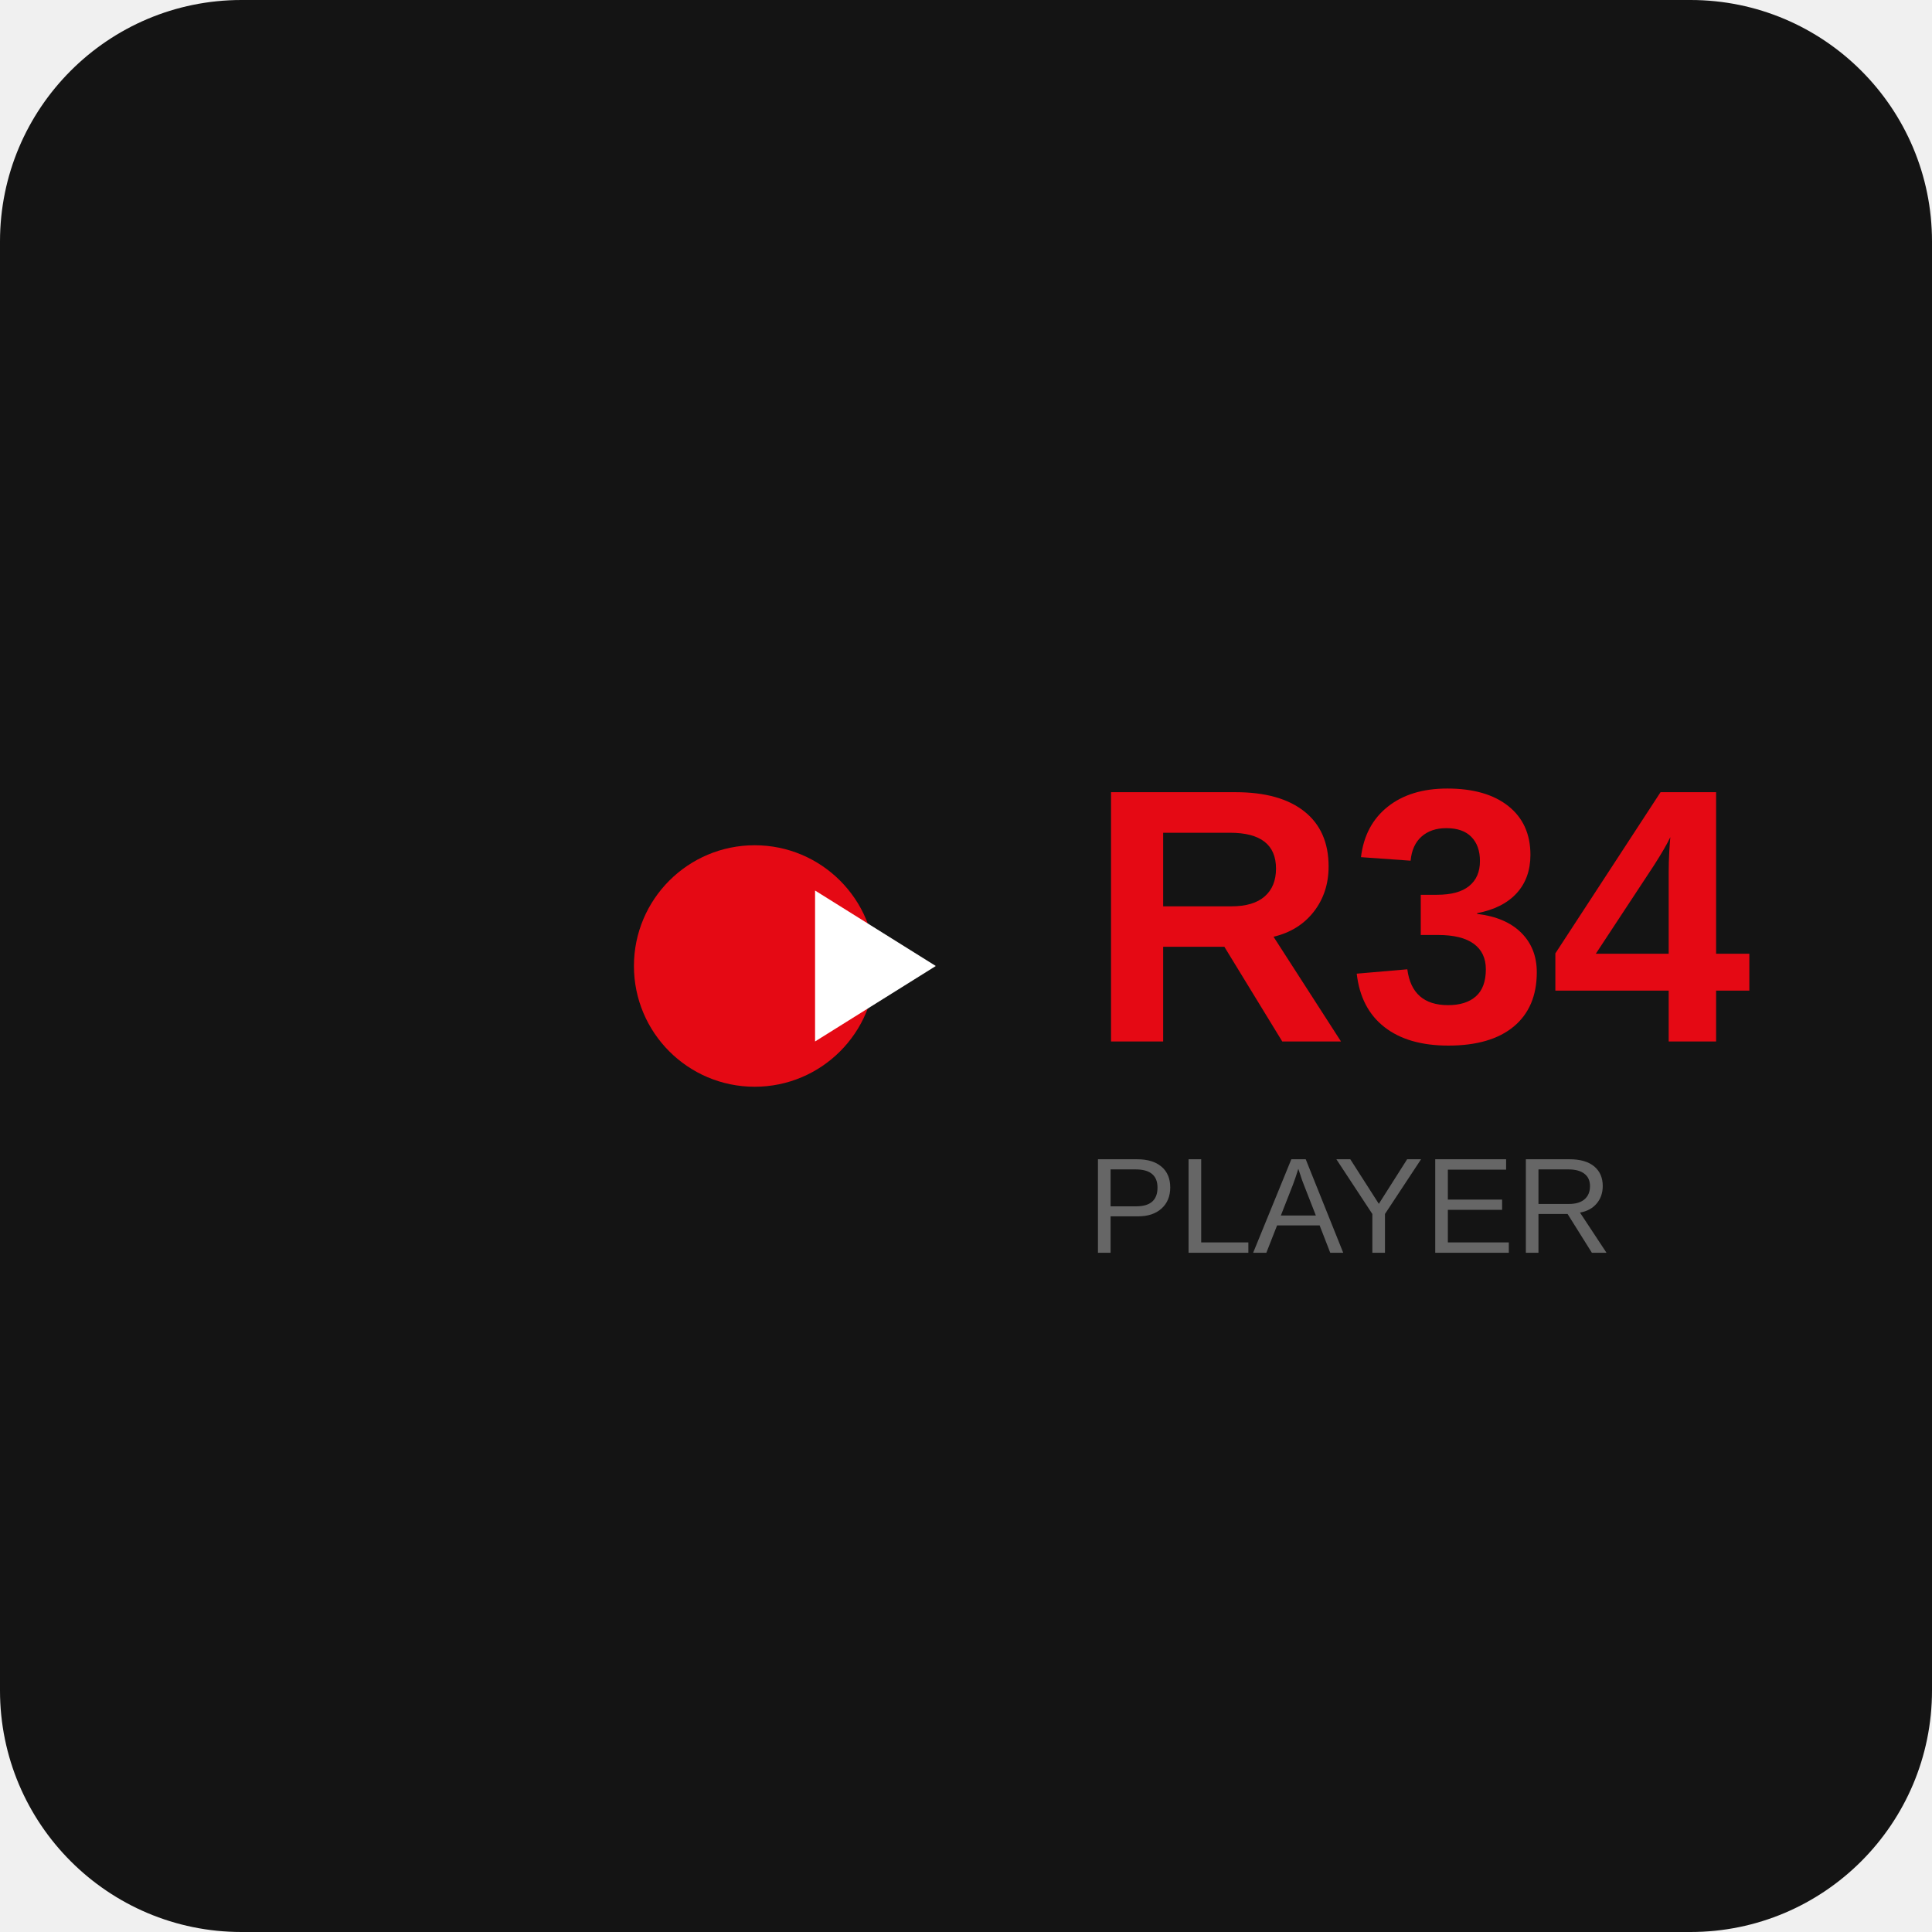
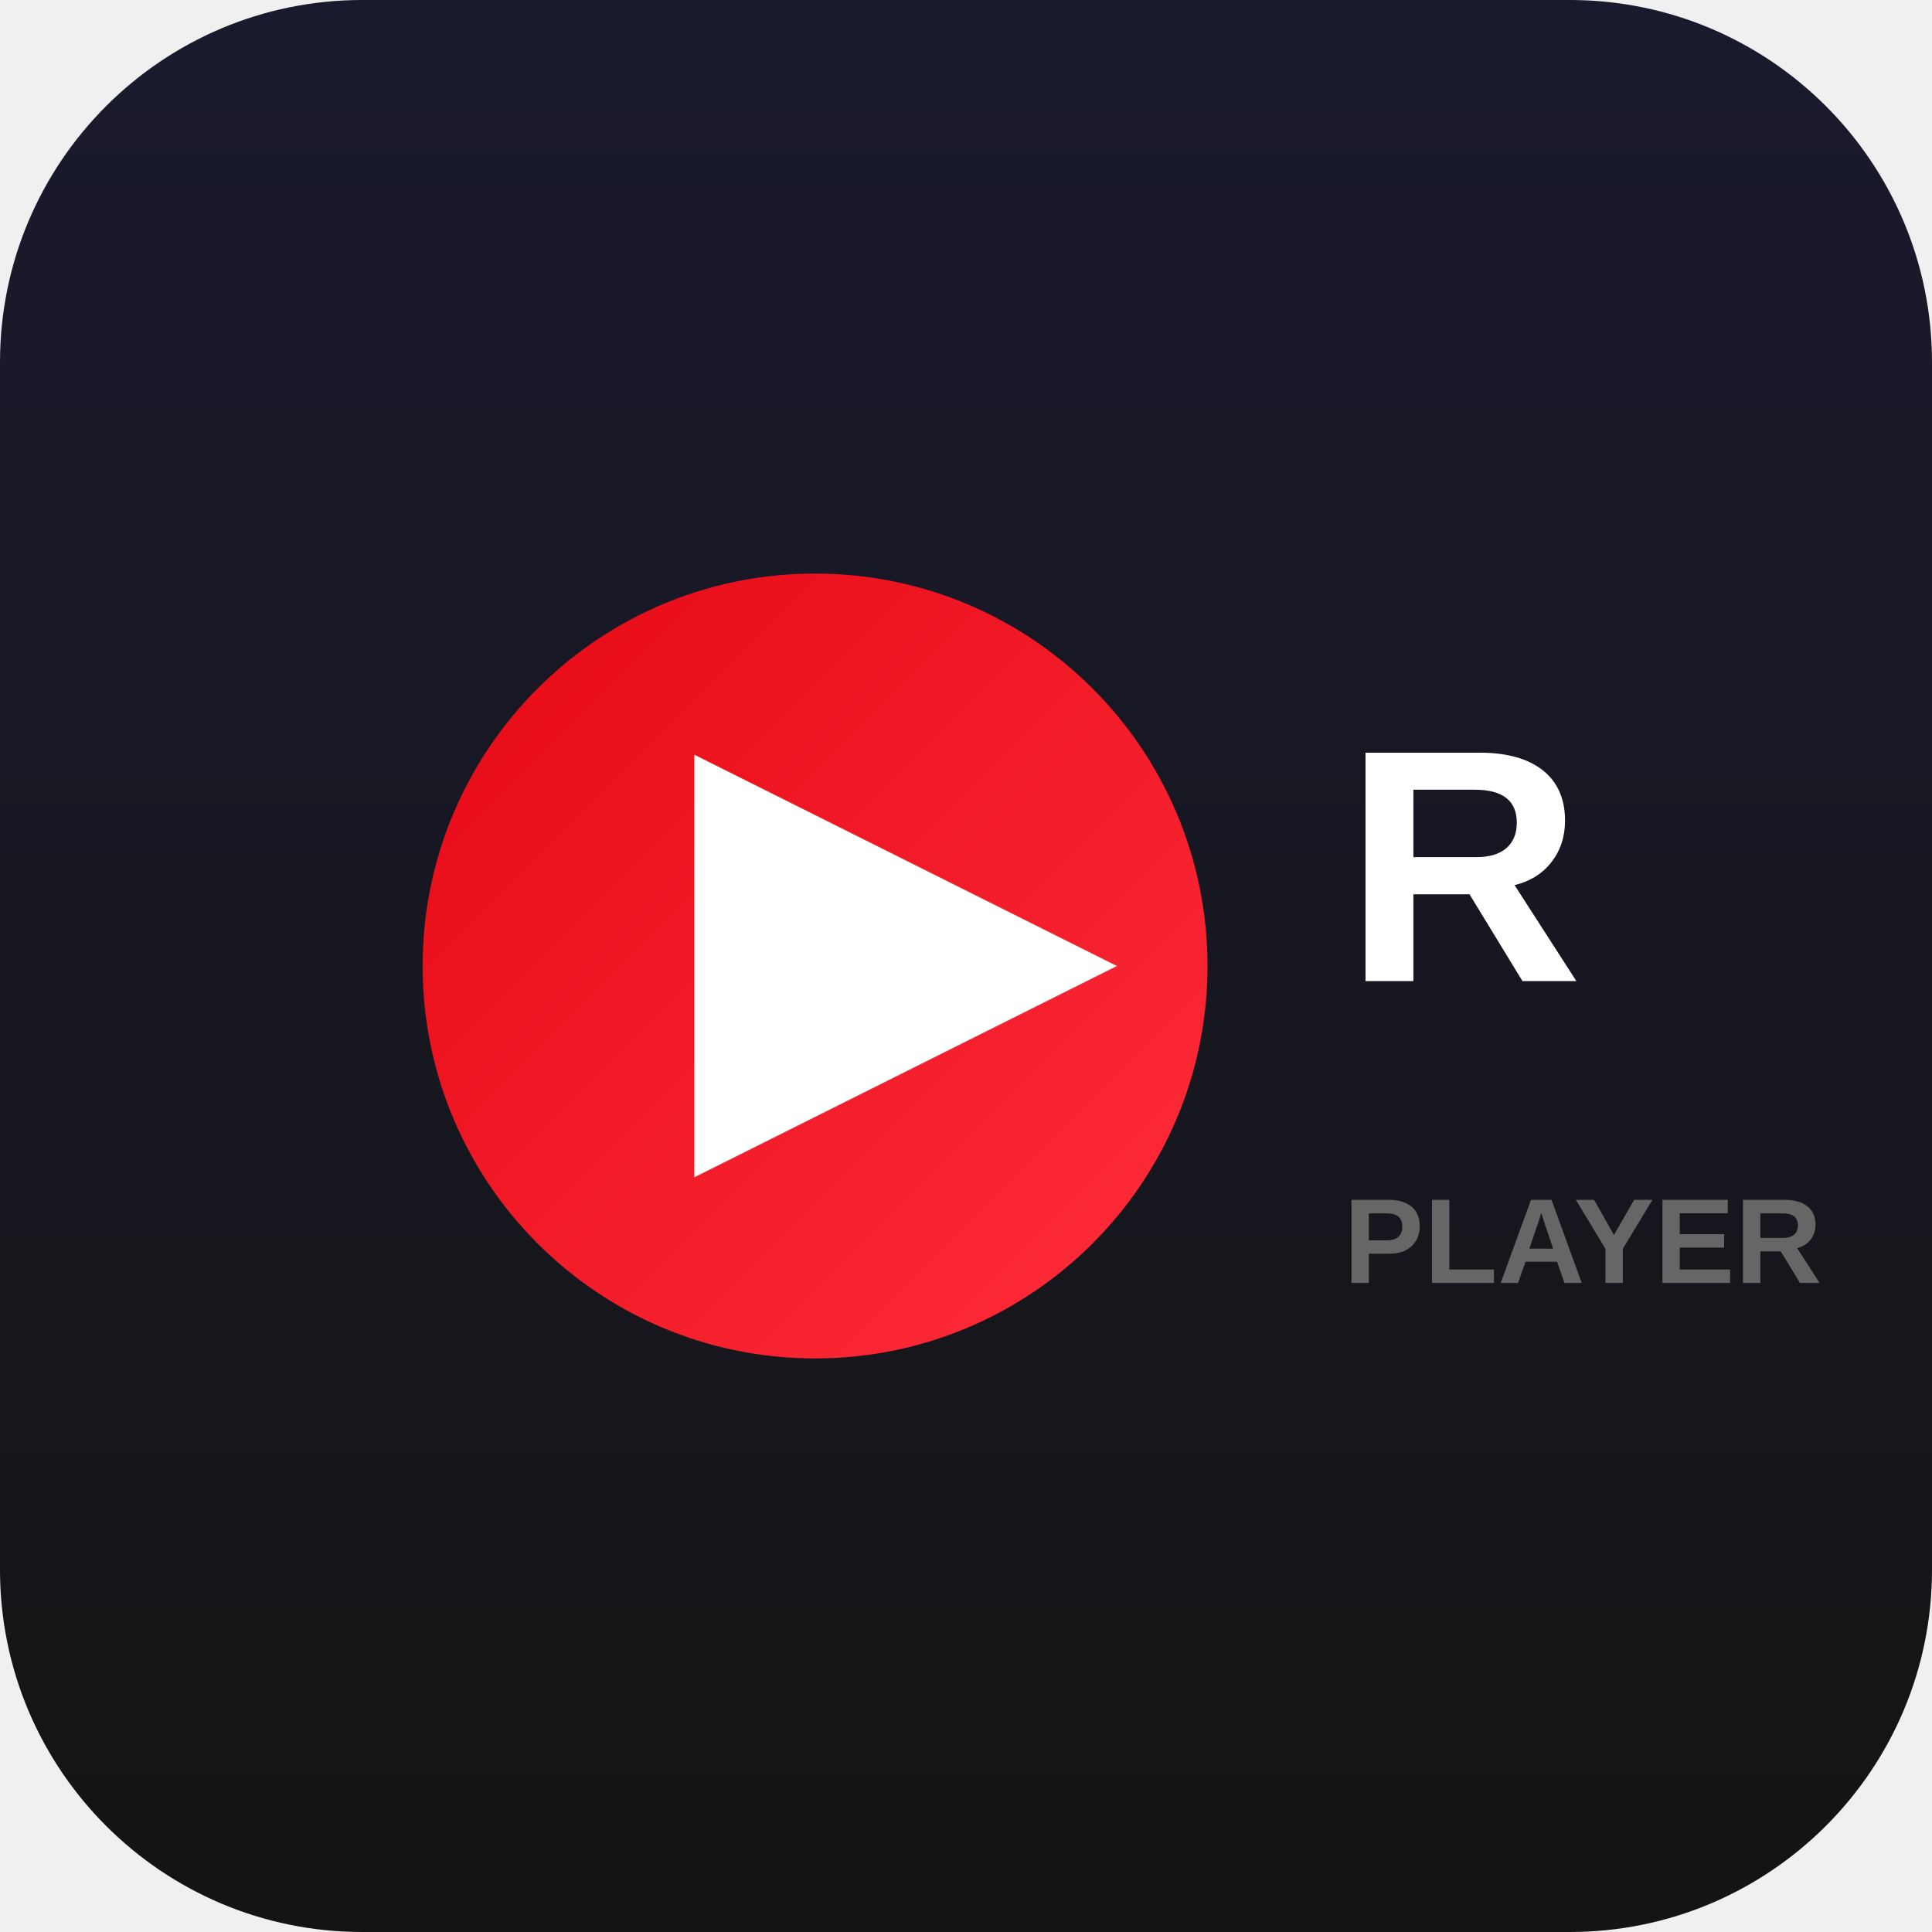
<svg xmlns="http://www.w3.org/2000/svg" width="256" height="256" viewBox="0 0 256 256">
-   <rect width="256" height="256" rx="32" fill="#141414" />
-   <circle cx="100" cy="128" r="16" fill="#e50914" />
-   <polygon points="108,128 108,118 124,128 108,138" fill="#fff" />
-   <text x="144" y="138" font-family="Arial" font-size="48" font-weight="bold" fill="#e50914">R34</text>
-   <text x="144" y="166" font-family="Arial" font-size="18" fill="#666">PLAYER</text>
+   <defs>
+     <linearGradient id="bg" x1="0" y1="0" x2="0" y2="1">
+       <stop offset="0%" stop-color="#1a1a2e" />
+       <stop offset="100%" stop-color="#141414" />
+     </linearGradient>
+     <linearGradient id="btn" x1="0" y1="0" x2="1" y2="1">
+       <stop offset="0%" stop-color="#e50914" />
+       <stop offset="100%" stop-color="#ff2d3b" />
+     </linearGradient>
+   </defs>
+   <rect width="256" height="256" rx="48" fill="url(#bg)" />
+   <circle cx="108" cy="128" r="52" fill="url(#btn)" />
+   <polygon points="92,100 92,156 148,128" fill="#fff" />
+   <text x="178" y="130" font-family="Arial,sans-serif" font-size="44" font-weight="900" fill="#fff">R</text>
+   <text x="178" y="170" font-family="Arial,sans-serif" font-size="16" font-weight="700" fill="#666">PLAYER</text>
</svg>
